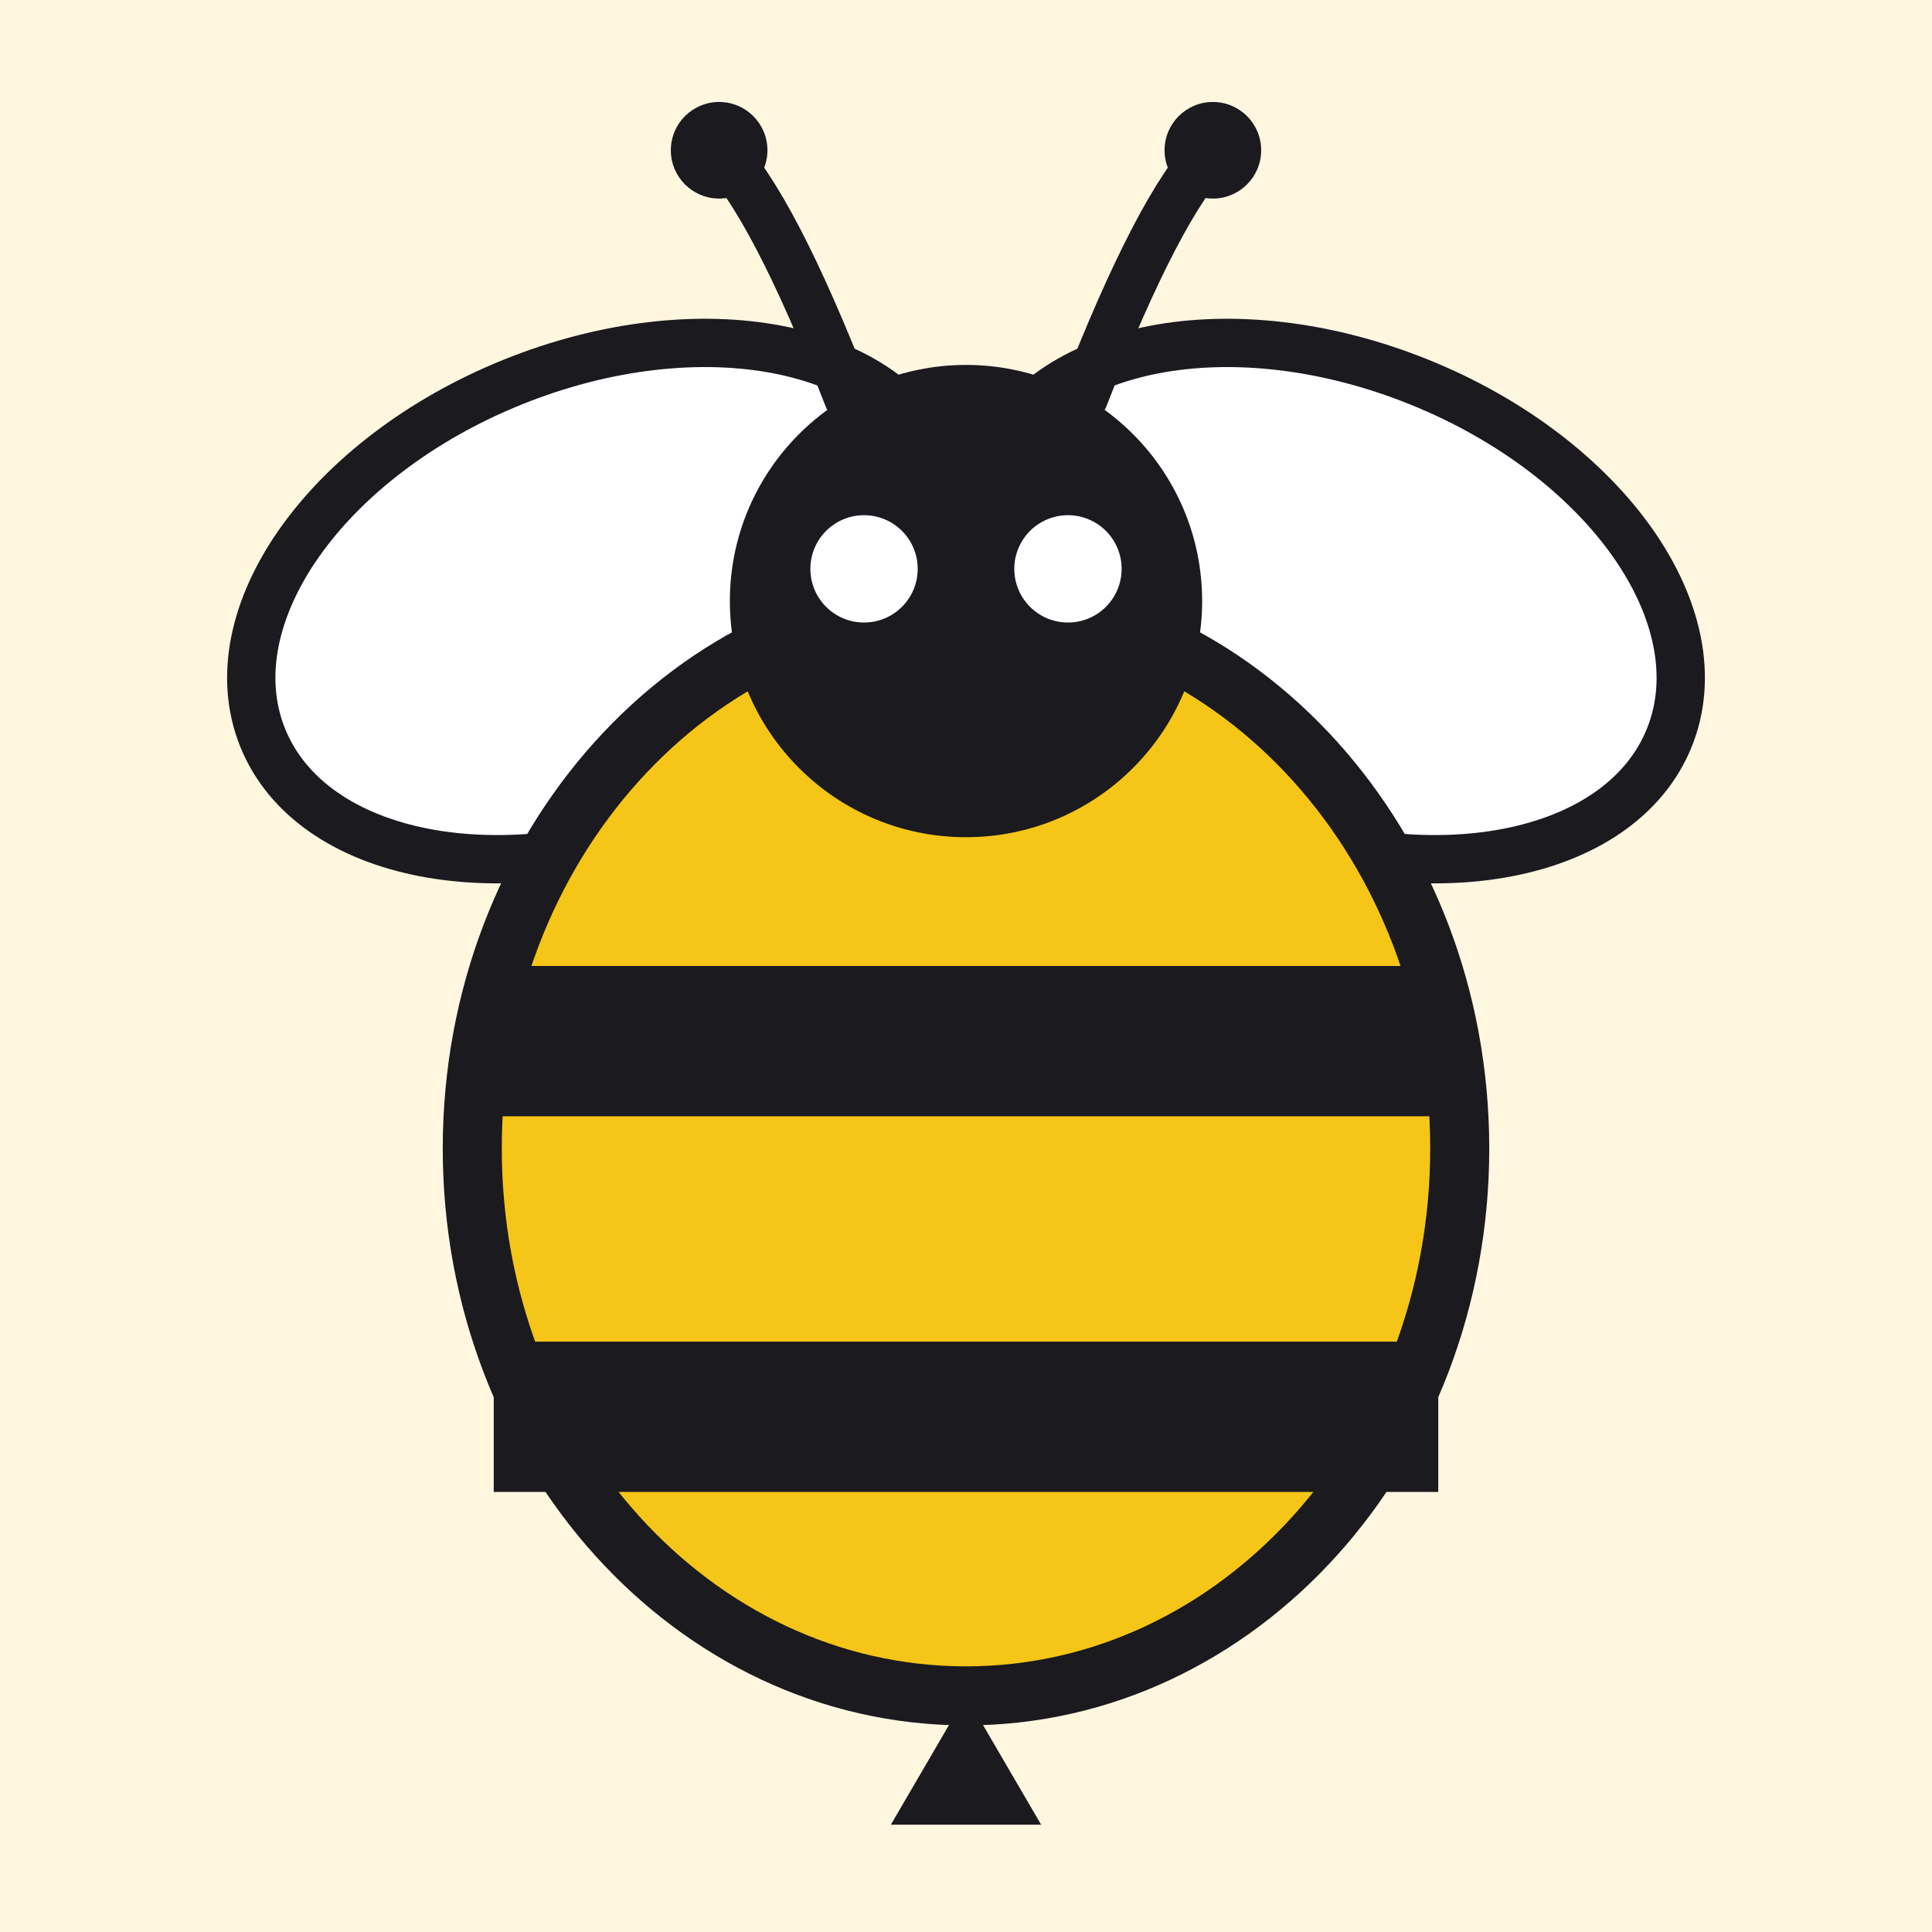
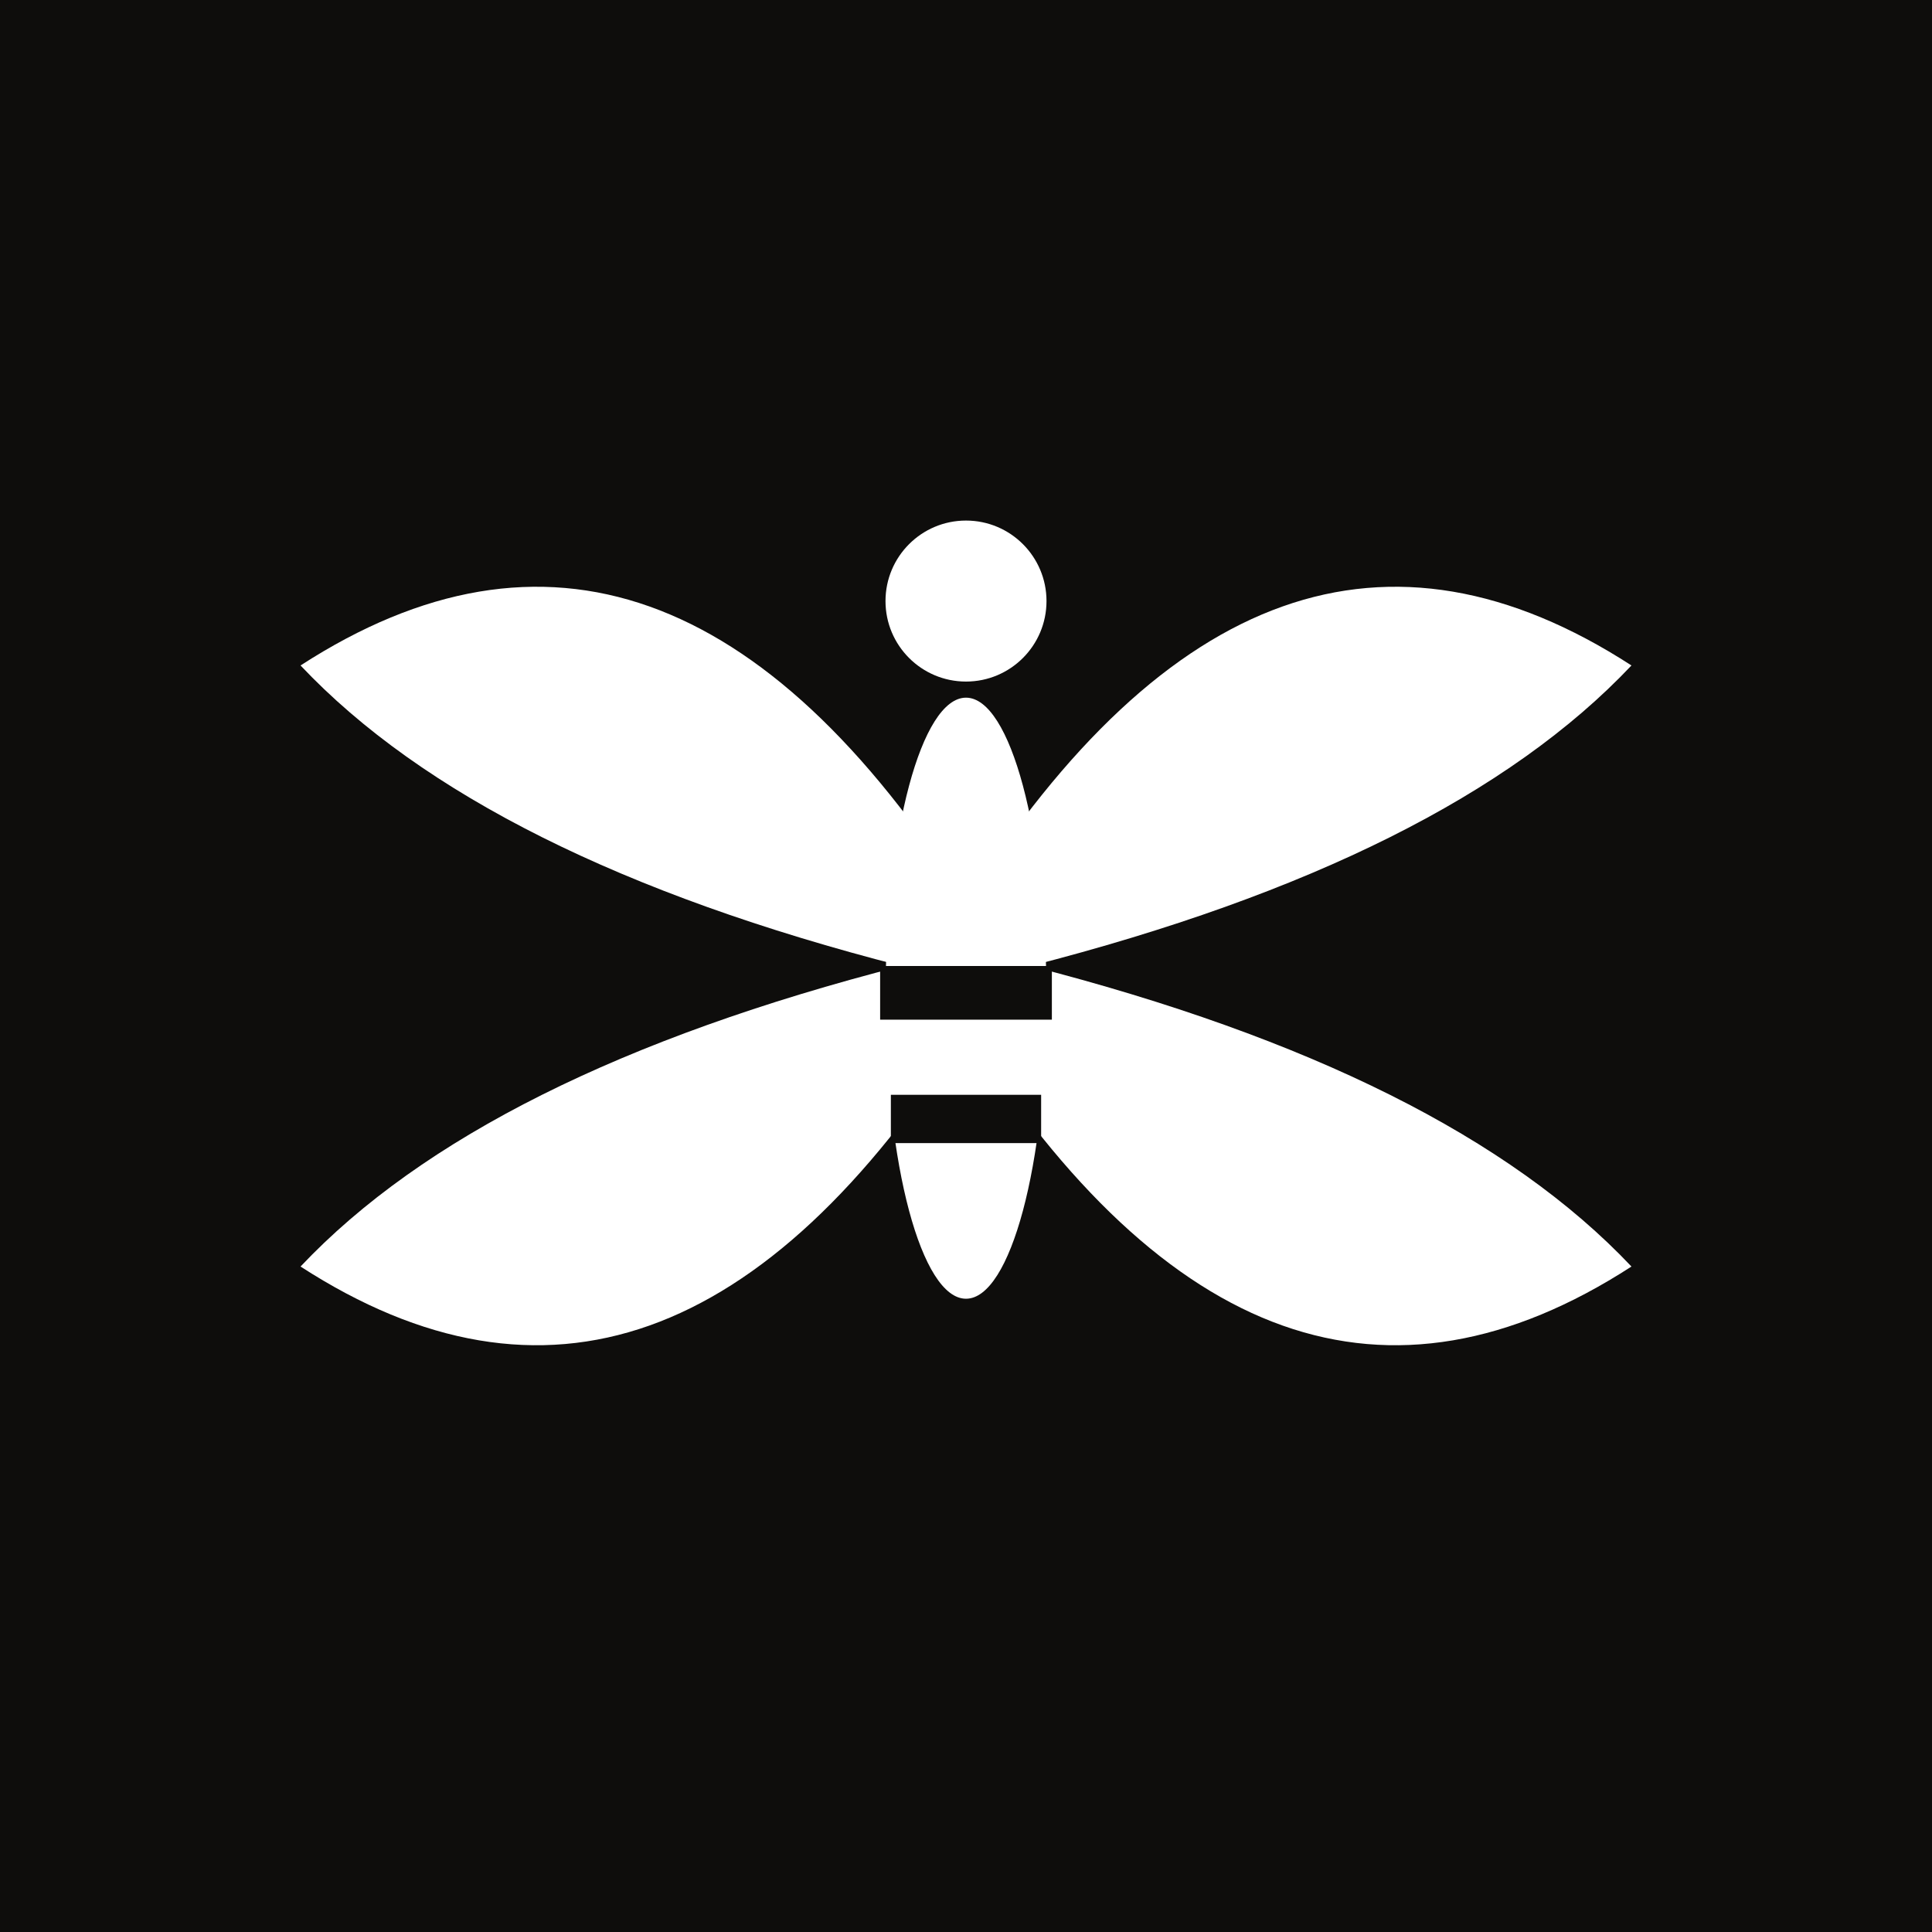
- <svg xmlns="http://www.w3.org/2000/svg" viewBox="0 0 180 180" shape-rendering="geometricPrecision" role="img" aria-label="AITechHive — honey bee">
-   <rect width="180" height="180" fill="#FFF6E0" />
-   <ellipse cx="56" cy="56" rx="34" ry="22" fill="#FFFFFF" stroke="#1A1A1F" stroke-width="4.5" transform="rotate(-22 56 56)" />
-   <ellipse cx="124" cy="56" rx="34" ry="22" fill="#FFFFFF" stroke="#1A1A1F" stroke-width="4.5" transform="rotate(22 124 56)" />
-   <ellipse cx="90" cy="107" rx="46" ry="51" fill="#F5C518" stroke="#1A1A1F" stroke-width="5.5" />
-   <rect x="44" y="90" width="92" height="14" fill="#1A1A1F" />
-   <rect x="46" y="125" width="88" height="14" fill="#1A1A1F" />
-   <circle cx="90" cy="56" r="22" fill="#1A1A1F" />
-   <circle cx="80.5" cy="53" r="5" fill="#FFFFFF" />
-   <circle cx="99.5" cy="53" r="5" fill="#FFFFFF" />
-   <path d="M79 37 Q72 19 67 14" stroke="#1A1A1F" stroke-width="4.5" stroke-linecap="round" fill="none" />
-   <path d="M101 37 Q108 19 113 14" stroke="#1A1A1F" stroke-width="4.5" stroke-linecap="round" fill="none" />
-   <circle cx="67" cy="14" r="4.5" fill="#1A1A1F" />
-   <circle cx="113" cy="14" r="4.5" fill="#1A1A1F" />
-   <path d="M90 158 L83 170 L97 170 Z" fill="#1A1A1F" />
+ <svg xmlns="http://www.w3.org/2000/svg" viewBox="0 0 180 180" shape-rendering="geometricPrecision" role="img" aria-label="AITechHive">
+   <rect width="180" height="180" fill="#0E0D0C" />
+   <g fill="#FFFFFF">
+     <path d="M90 84 Q 62 40 28 62 Q 45 80 84 90 Z" />
+     <path d="M90 84 Q 118 40 152 62 Q 135 80 96 90 Z" />
+     <path d="M90 96 Q 62 140 28 118 Q 45 100 84 90 Z" />
+     <path d="M90 96 Q 118 140 152 118 Q 135 100 96 90 Z" />
+     <ellipse cx="90" cy="93" rx="7.5" ry="28" />
+     <circle cx="90" cy="56" r="7.5" />
+   </g>
+   <rect x="82" y="90" width="16" height="5" fill="#0E0D0C" />
+   <rect x="83" y="102" width="14" height="4.5" fill="#0E0D0C" />
</svg>
